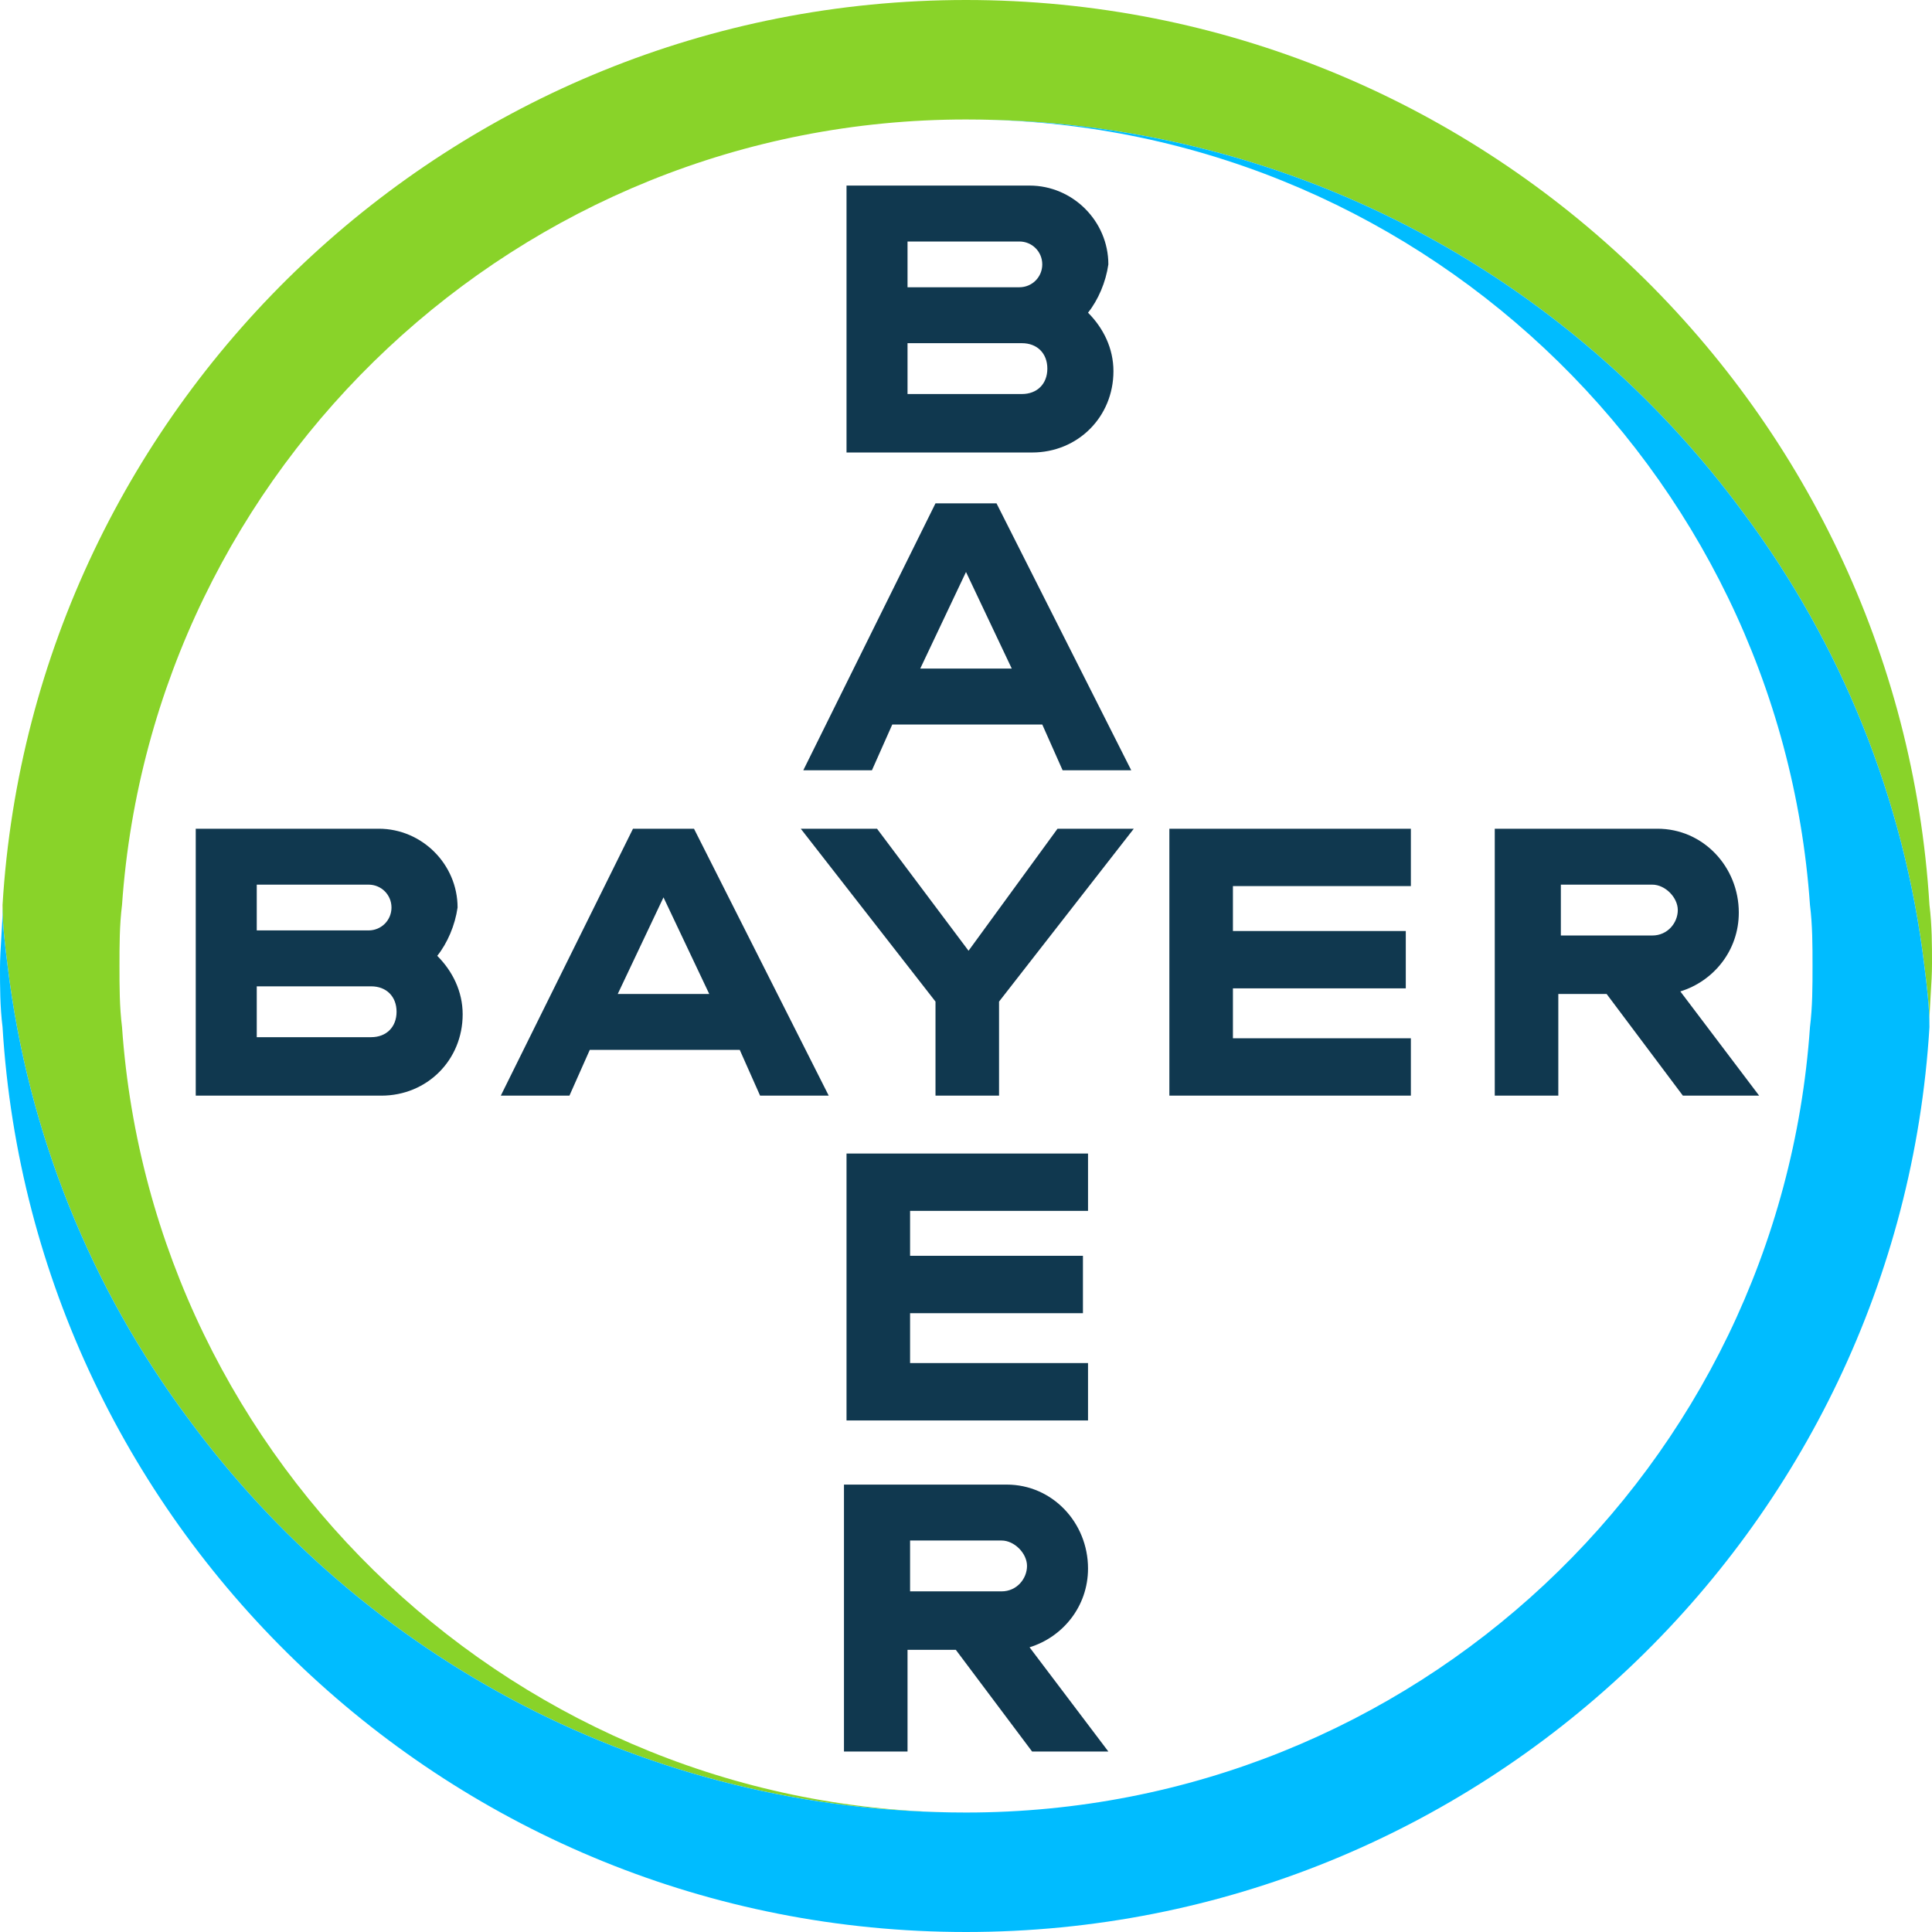
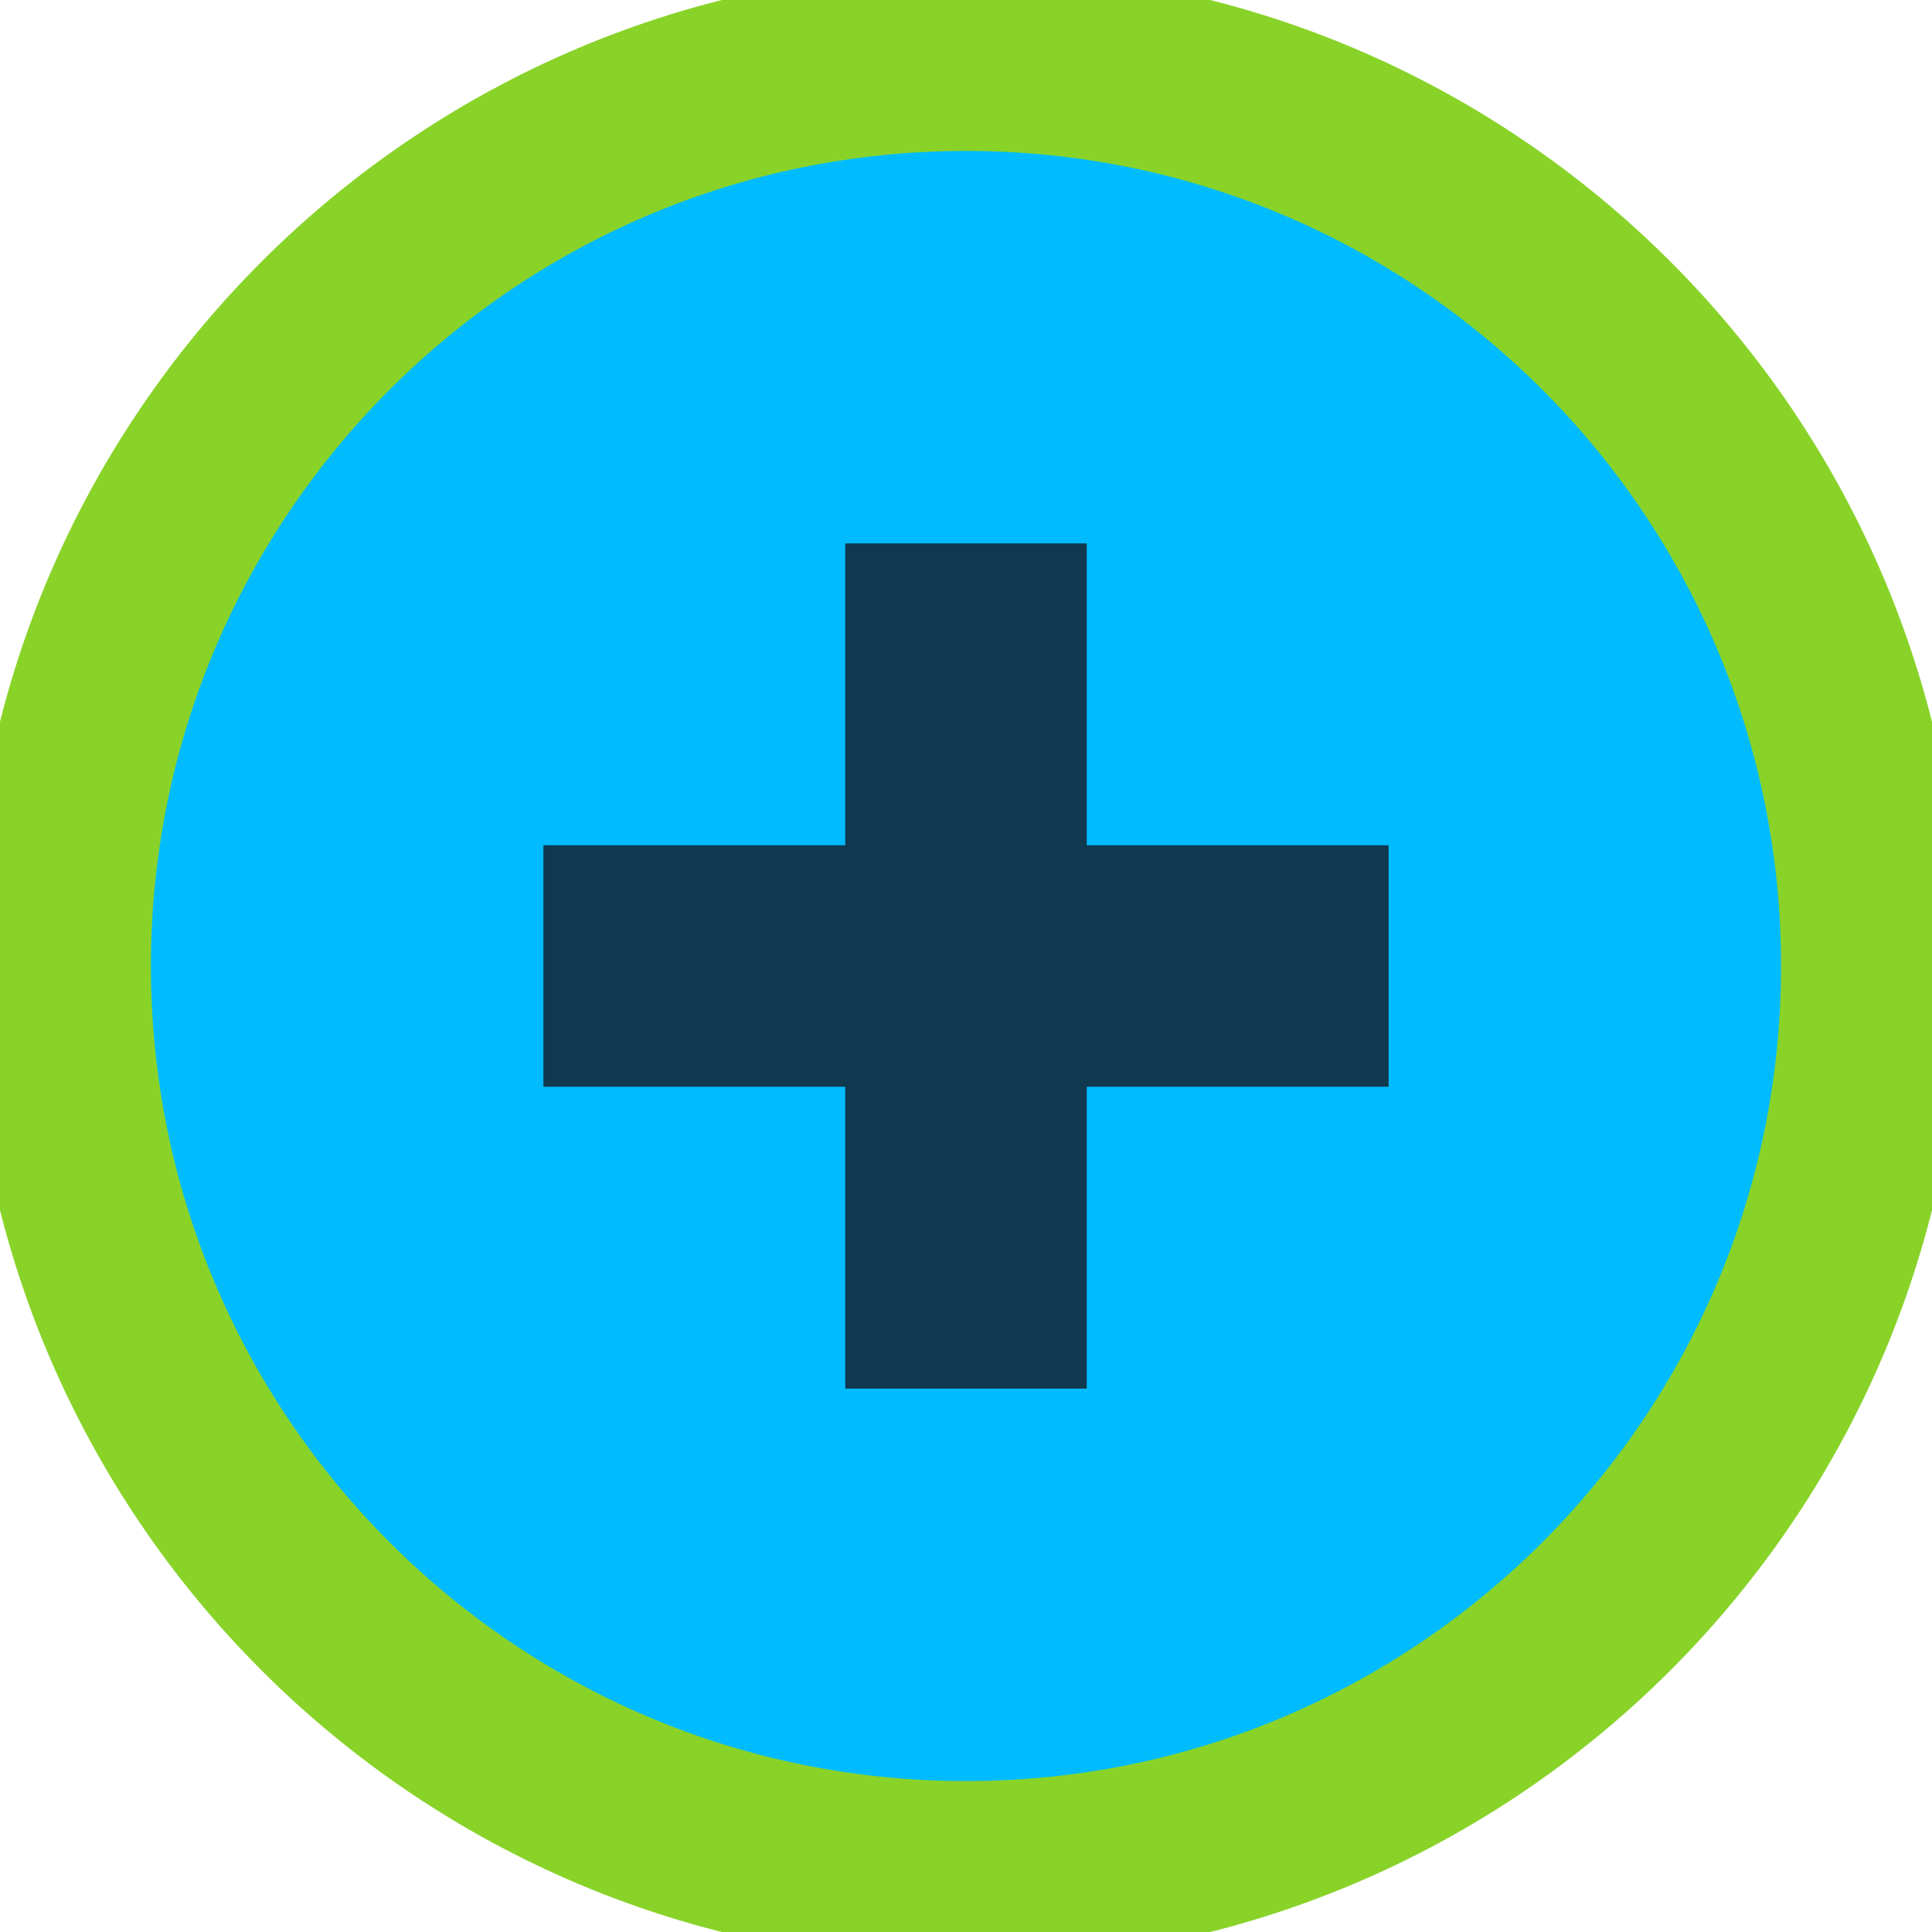
- <svg xmlns="http://www.w3.org/2000/svg" width="1000" height="1000" viewBox="0 0 633.333 633.333" version="1.1" id="svg11">
-   <defs id="defs15" />
-   <style type="text/css" id="style2">
- 	.st0{fill:#10384F;}
- 	.st1{fill:#89D329;}
- 	.st2{fill:#00BCFF;}
- </style>
-   <g id="g43">
-     <g id="g975">
-       <path style="fill:#89d329;stroke-width:8.333" id="path6" d="M 632.5,296.667 C 622.5,131.667 485,0 316.667,0 148.333,0 10.833,131.667 0.833,296.667 c 0,6.667 0.833,13.333 1.667,20 C 9.167,371.667 30,422.5 61.667,465 119.167,543.333 211.667,594.167 316.667,594.167 170,594.167 50,480 40,336.667 c -0.833,-6.667 -0.833,-13.333 -0.833,-20 0,-6.667 0,-13.333 0.833,-20 C 50,153.333 170,39.167 316.667,39.167 c 105,0 197.5,50.833 255,129.167 31.667,42.5 52.5,93.333 59.167,148.333 0.833,6.667 1.667,13.333 1.667,19.167 0,-6.667 0.833,-13.333 0.833,-20 0,-5.833 0,-12.5 -0.833,-19.167" class="st1" />
-       <path style="fill:#00bcff;stroke-width:8.333" id="path8" d="M 0.833,336.667 C 10.833,501.667 148.333,633.333 316.667,633.333 485,633.333 622.5,501.667 632.5,336.667 c 0,-6.667 -0.833,-13.333 -1.667,-20 -6.667,-55 -27.5,-105.833 -59.167,-148.333 -57.5,-78.333 -150,-129.167 -255,-129.167 146.667,0 266.667,114.167 276.667,257.5 0.833,6.667 0.833,13.333 0.833,20 0,6.667 0,13.333 -0.833,20 -10,144.167 -130,257.5 -276.667,257.5 -105,0 -197.5,-50.833 -255,-129.167 C 30,422.5 9.167,371.667 2.5,316.667 1.667,310 0.833,303.333 0.833,297.5 c 0,6.667 -0.833,13.333 -0.833,20 0,5.833 0,12.5 0.833,19.167" class="st2" />
-     </g>
-     <g id="g28">
-       <path style="fill:#10384f;stroke-width:13.158" d="M 438.158,96.053 V 234.211 h 96.053 c 23.684,0 42.105,-18.421 42.105,-42.105 0,-11.842 -5.263,-22.369 -13.158,-30.264 5.263,-6.579 9.21,-15.789 10.525,-25 0,-22.368 -18.421,-40.789 -40.789,-40.789 z M 469.736,125 h 57.895 c 6.579,0 11.844,5.263 11.844,11.842 0,6.579 -5.265,11.842 -11.844,11.842 h -57.895 z m 0,52.631 h 59.211 c 7.895,0 13.158,5.263 13.158,13.158 0,7.895 -5.263,13.158 -13.158,13.158 h -59.211 z" transform="scale(0.6333333)" id="path858" />
-       <path style="fill:#10384f;stroke-width:13.158" d="m 484.211,260.525 -68.422,138.158 h 35.527 L 461.842,375 h 77.633 L 550,398.684 h 35.525 L 515.789,260.525 Z M 500,296.053 l 23.684,50 h -47.367 z" transform="scale(0.6333333)" id="path852" />
-       <path style="fill:#10384f;stroke-width:8.333" d="m 346.667,271.667 h 25 L 327.5,328.333 v 30.833 H 306.667 V 328.333 L 262.5,271.667 h 25 l 30,40 z" id="path848" />
-       <path style="fill:#10384f;fill-opacity:1;stroke-width:13.158" d="m 773.684,428.947 v 138.158 h 32.895 v -52.631 h 25 l 39.475,52.631 h 39.473 L 869.736,513.158 C 886.842,507.895 900,492.106 900,472.369 c 0,-23.684 -18.421,-43.422 -42.105,-43.422 z m 34.211,28.947 h 47.369 c 6.579,0 13.158,6.579 13.158,13.158 0,6.579 -5.263,13.158 -13.158,13.158 h -47.369 z" id="path844" transform="scale(0.6333333)" />
-       <path style="fill:#10384f;stroke-width:8.333" d="m 64.167,271.666 v 87.5 h 60.833 c 15,0 26.667,-11.667 26.667,-26.667 0,-7.5 -3.334,-14.167 -8.334,-19.167 3.333,-4.167 5.833,-10 6.666,-15.833 0,-14.167 -11.666,-25.833 -25.833,-25.833 z m 19.999,18.333 h 36.667 c 4.167,0 7.501,3.333 7.501,7.5 0,4.167 -3.334,7.5 -7.501,7.5 H 84.166 Z m 0,33.333 h 37.5 c 5,0 8.334,3.334 8.334,8.334 0,5 -3.334,8.334 -8.334,8.334 H 84.166 Z" id="path858-0" />
-       <path style="fill:#10384f;stroke-width:8.333" d="m 207.501,271.667 -43.334,87.5 h 22.501 l 6.666,-15 h 49.167 l 6.666,15 h 22.499 l -44.166,-87.5 z m 10,22.501 15,31.667 h -29.999 z" id="path852-8" />
-       <path style="fill:#10384f;fill-opacity:1;stroke-width:8.255" d="m 462.5,271.667 v 18.808 h -58.333 v 14.72 h 56.667 v 18.808 h -56.667 v 16.355 h 58.333 v 18.808 h -79.167 v -87.5 z" id="path830-7" />
-       <path style="fill:#10384f;fill-opacity:1;stroke-width:8.333" d="m 276.666,486.667 v 87.5 h 20.833 V 540.835 h 15.833 l 25.001,33.333 h 24.999 l -25.833,-34.167 c 10.833,-3.333 19.167,-13.333 19.167,-25.833 0,-15 -11.667,-27.501 -26.667,-27.501 z m 21.667,18.333 h 30 c 4.167,0 8.334,4.167 8.334,8.334 0,4.167 -3.334,8.334 -8.334,8.334 H 298.333 Z" id="path844-7" />
-       <path style="fill:#10384f;fill-opacity:1;stroke-width:8.255" d="m 356.667,378.139 v 18.808 h -58.333 v 14.72 H 355 v 18.808 h -56.667 v 16.355 h 58.333 v 18.808 H 277.5 v -87.5 z" id="path830-7-6" />
-     </g>
-   </g>
+ <svg xmlns="http://www.w3.org/2000/svg" viewBox="0 0 64 64" role="img" aria-label="Bayer">
+   <circle cx="32" cy="32" r="30" fill="#00BCFF" />
+   <circle cx="32" cy="32" r="30" fill="none" stroke="#89D329" stroke-width="6" />
+   <path fill="#10384F" d="M18 28h10V18h8v10h10v8H36v10h-8V36H18z" />
</svg>
